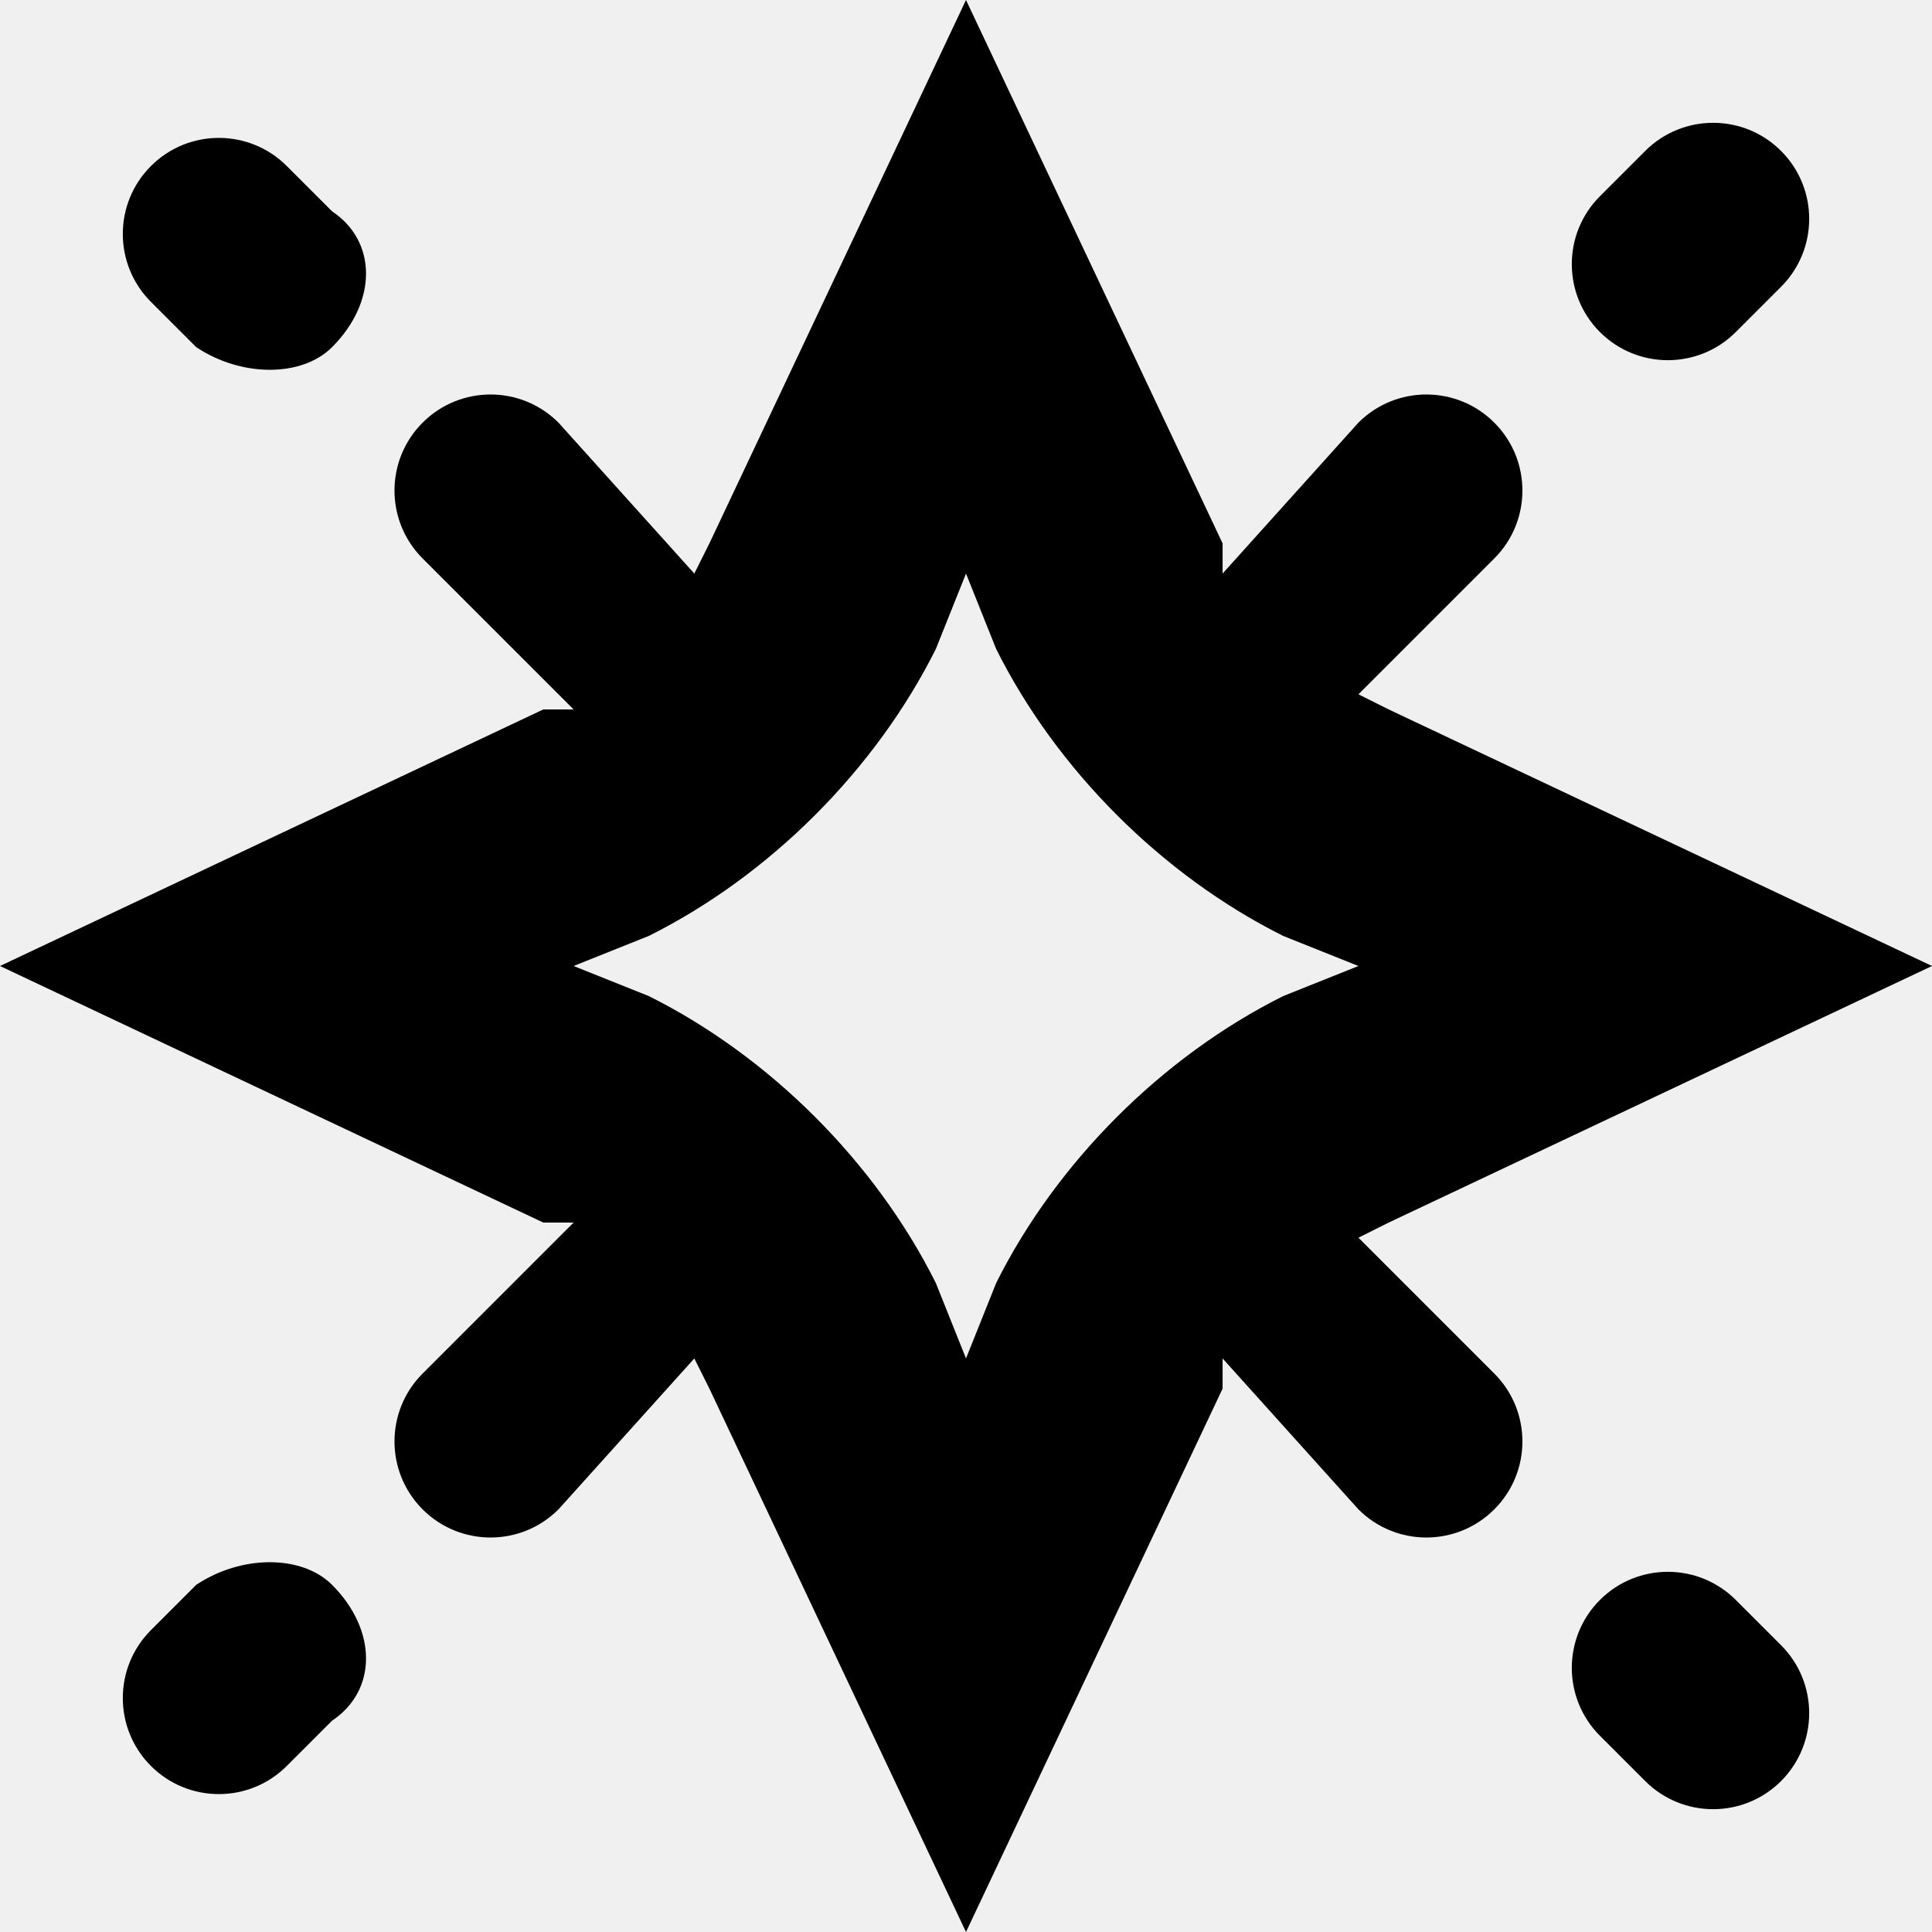
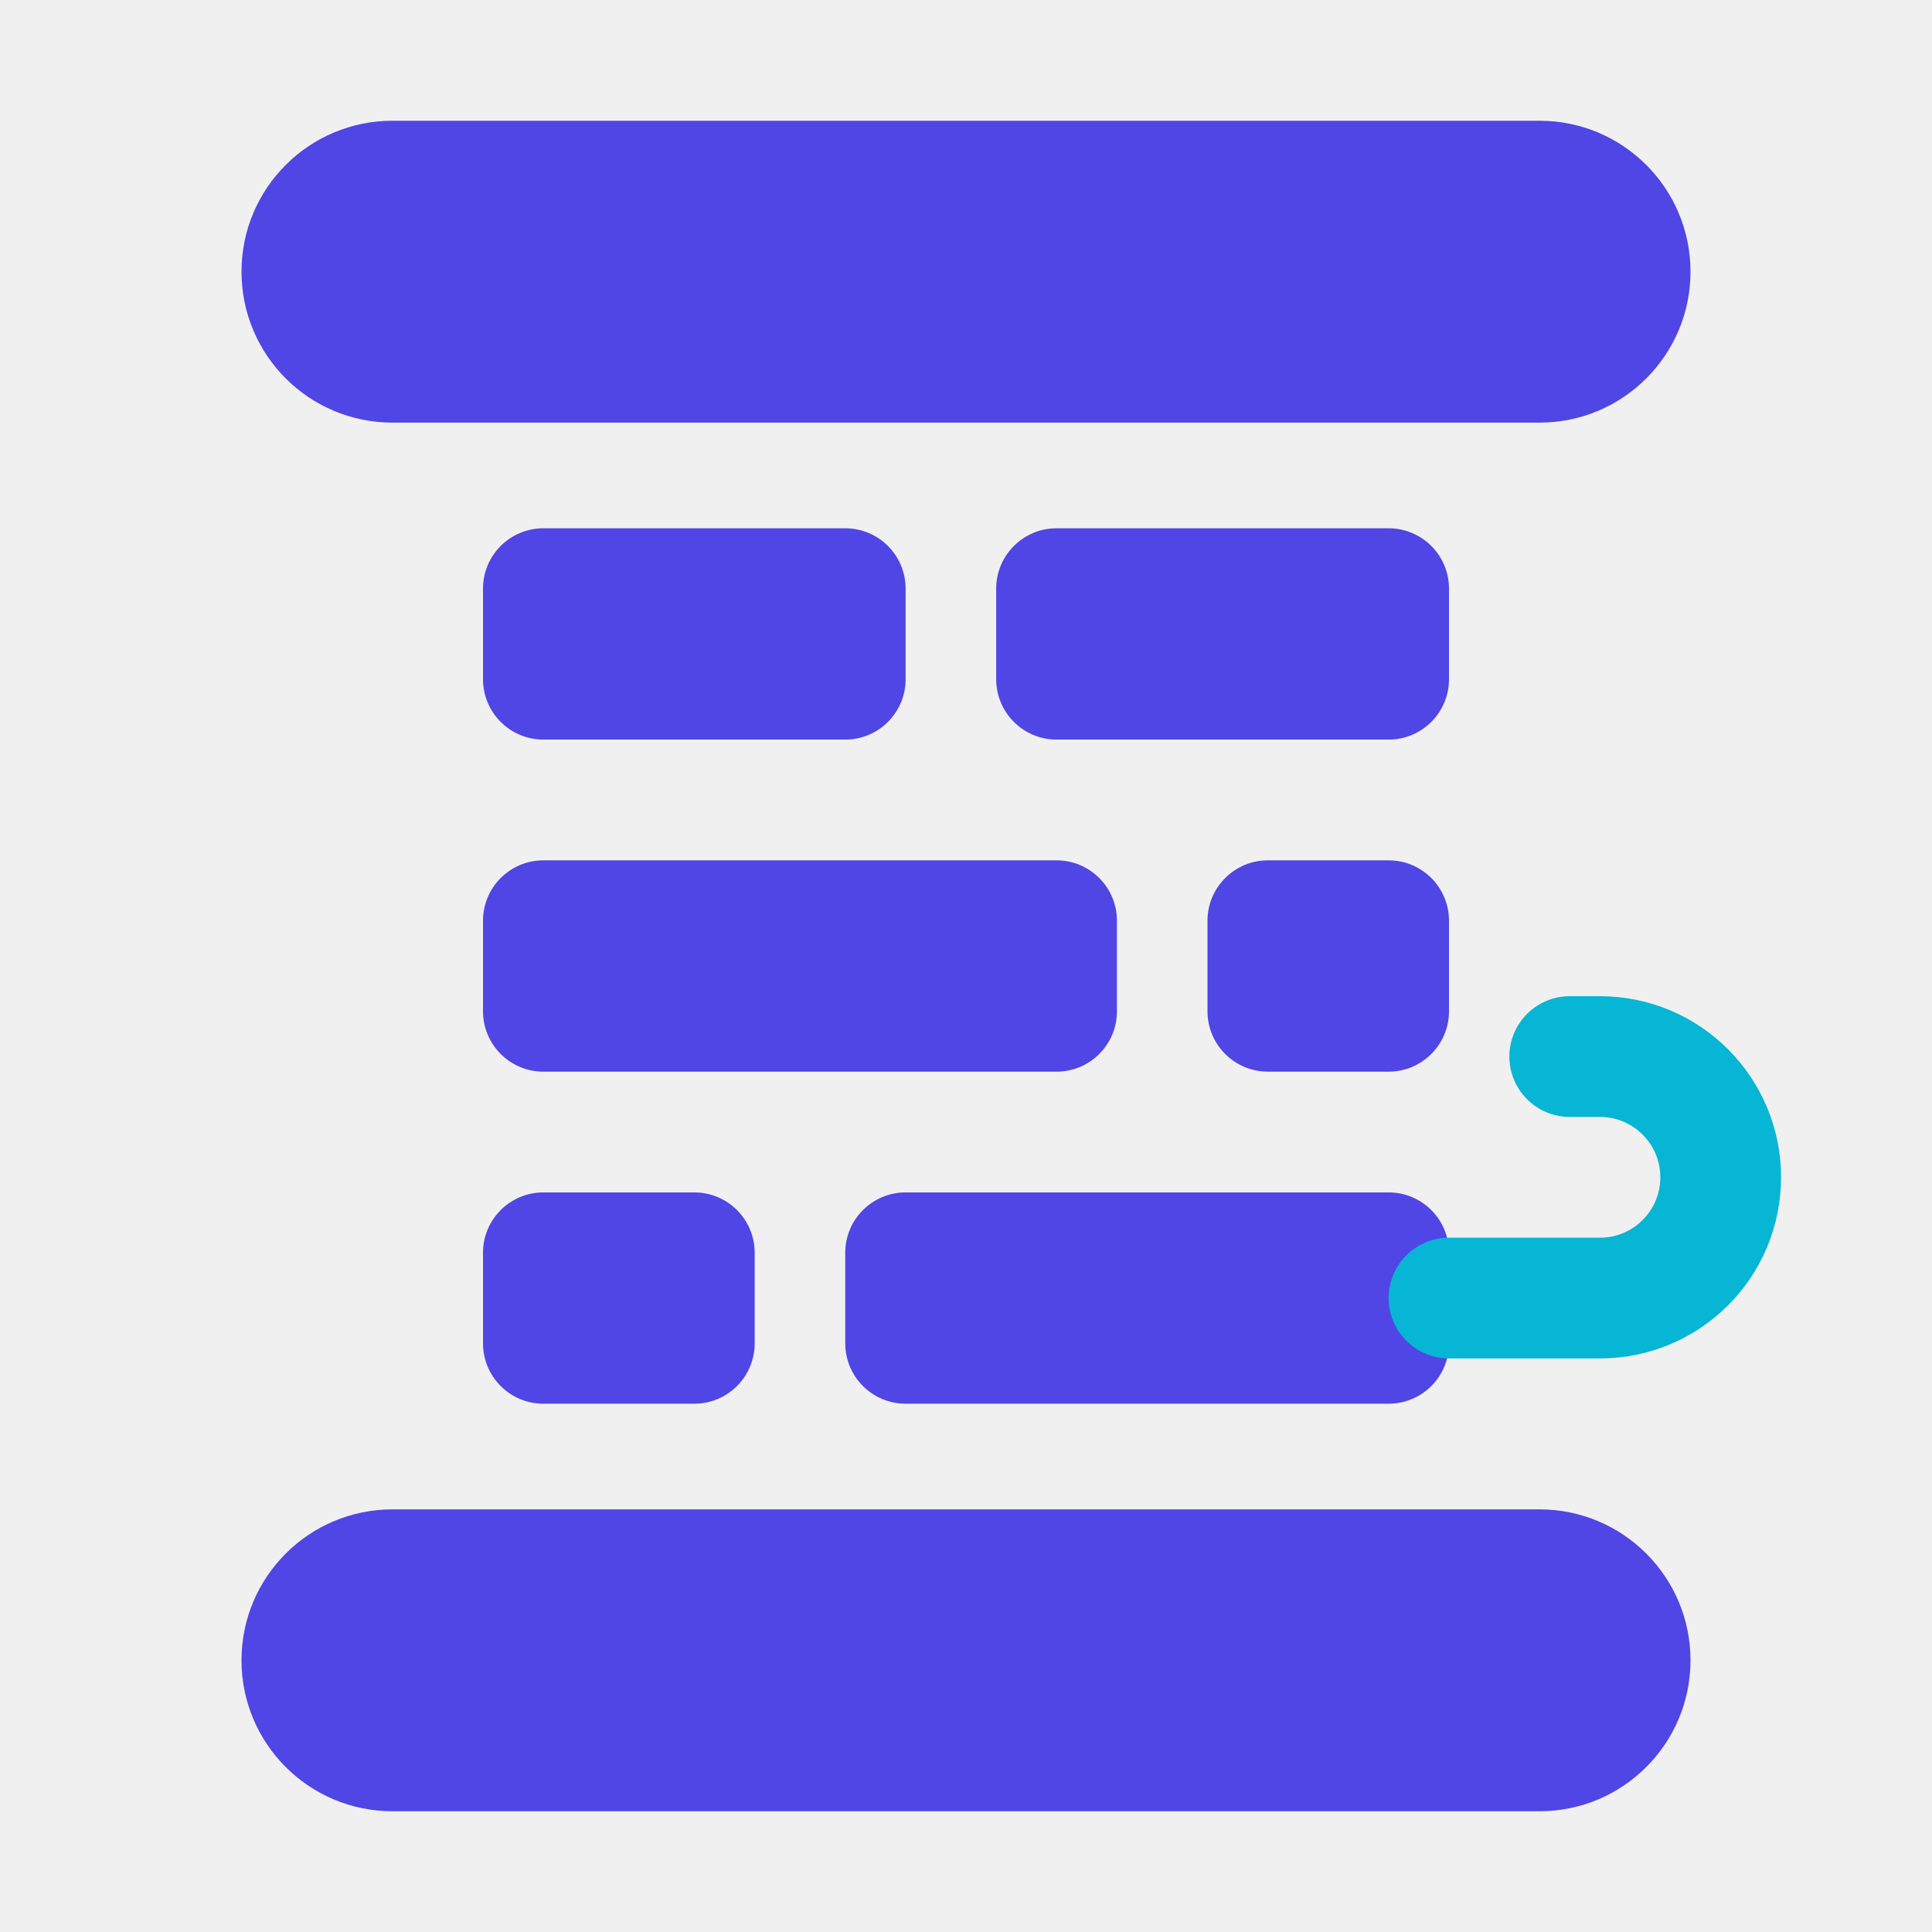
- <svg xmlns="http://www.w3.org/2000/svg" viewBox="0 0 128 128">
-   <path fill-rule="evenodd" d="M81 36 64 0 47 36l-1 2-9-10a6 6 0 0 0-9 9l10 10h-2L0 64l36 17h2L28 91a6 6 0 1 0 9 9l9-10 1 2 17 36 17-36v-2l9 10a6 6 0 1 0 9-9l-9-9 2-1 36-17-36-17-2-1 9-9a6 6 0 1 0-9-9l-9 10v-2Zm-17 2-2 5c-4 8-11 15-19 19l-5 2 5 2c8 4 15 11 19 19l2 5 2-5c4-8 11-15 19-19l5-2-5-2c-8-4-15-11-19-19l-2-5Z" clip-rule="evenodd" />
-   <path d="M118 19a6 6 0 0 0-9-9l-3 3a6 6 0 1 0 9 9l3-3Zm-96 4c-2 2-6 2-9 0l-3-3a6 6 0 1 1 9-9l3 3c3 2 3 6 0 9Zm0 82c-2-2-6-2-9 0l-3 3a6 6 0 1 0 9 9l3-3c3-2 3-6 0-9Zm96 4a6 6 0 0 1-9 9l-3-3a6 6 0 1 1 9-9l3 3Z" />
-   <style>path{fill:#000}@media (prefers-color-scheme:dark){path{fill:#fff}}</style>
+ <svg xmlns="http://www.w3.org/2000/svg" viewBox="0 0 64 64" width="128" height="128">
+   <g fill="#4F46E5">
+     <rect x="8" y="4" width="48" height="10" rx="5" />
+     <rect x="16" y="17.5" width="14" height="7" rx="2" />
+     <rect x="33" y="17.5" width="15" height="7" rx="2" />
+     <rect x="16" y="28.5" width="21" height="7" rx="2" />
+     <rect x="40" y="28.5" width="8" height="7" rx="2" />
+     <rect x="16" y="39.5" width="9" height="7" rx="2" />
+     <rect x="28" y="39.5" width="20" height="7" rx="2" />
+     <rect x="8" y="50" width="48" height="10" rx="5" />
+   </g>
+   <path d="M48 43h5a4 4 0 0 0 0-8h-1" fill="none" stroke="#06B6D4" stroke-width="4" stroke-linecap="round" />
</svg>
